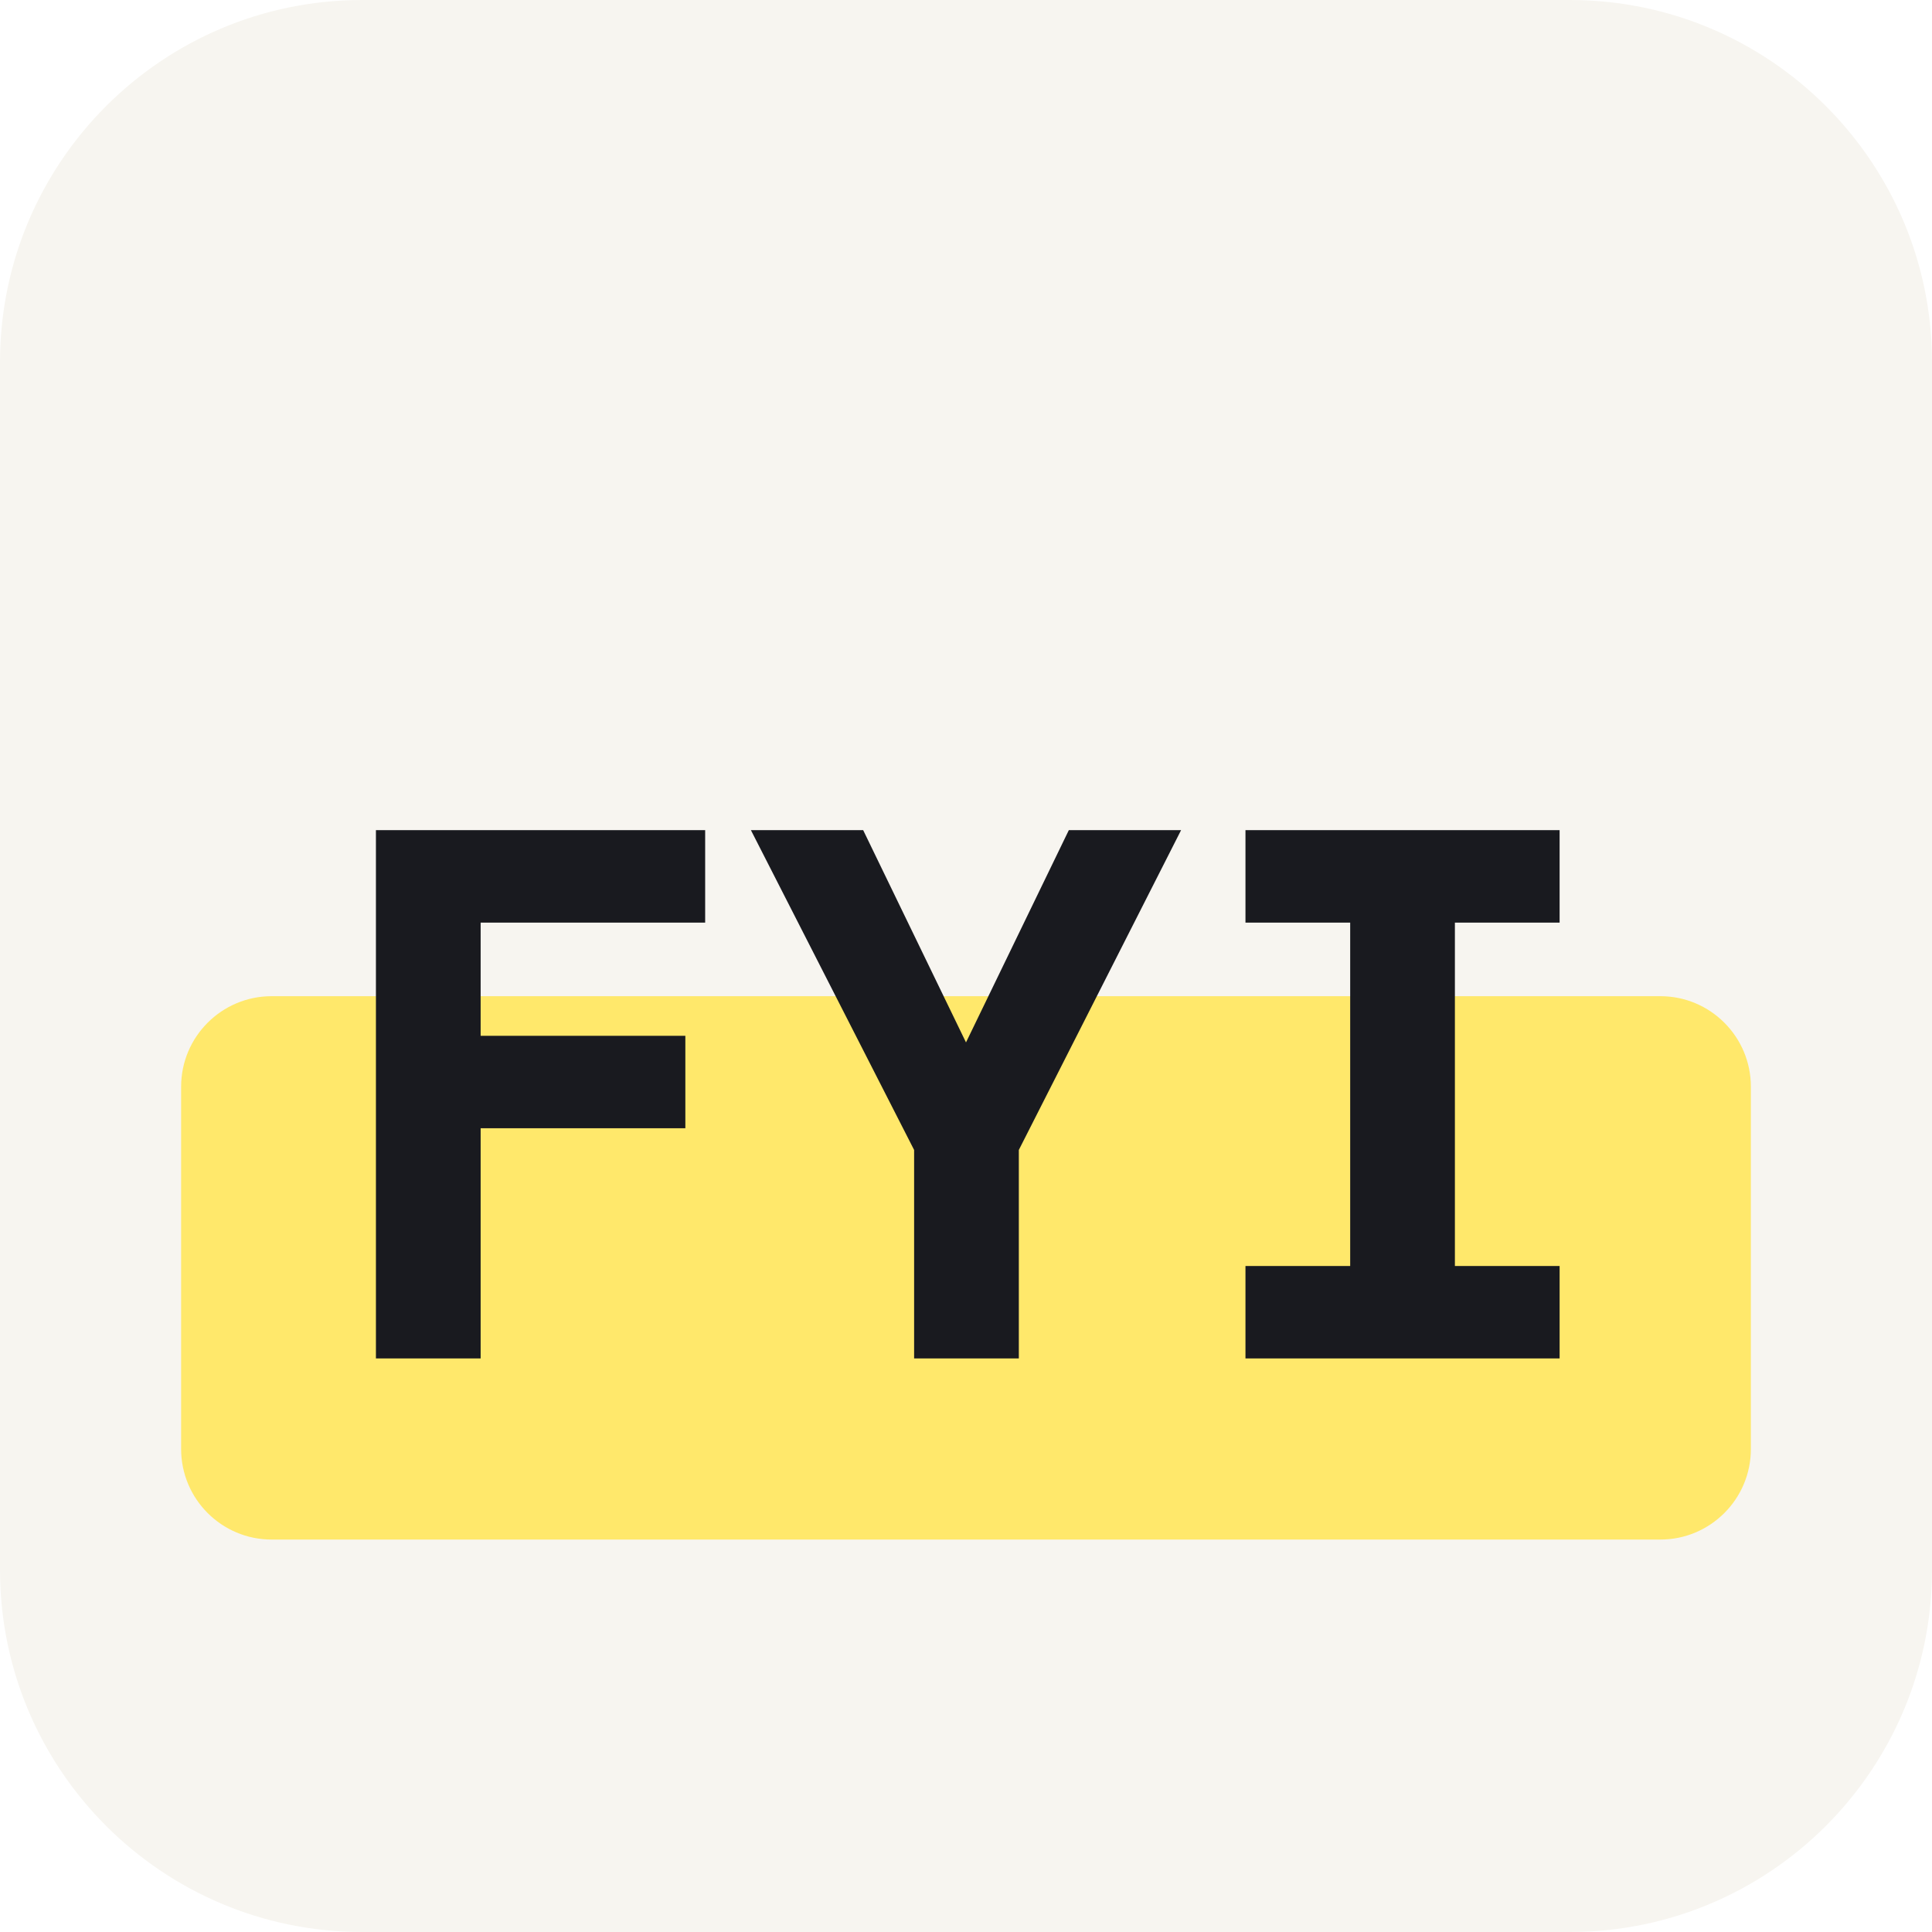
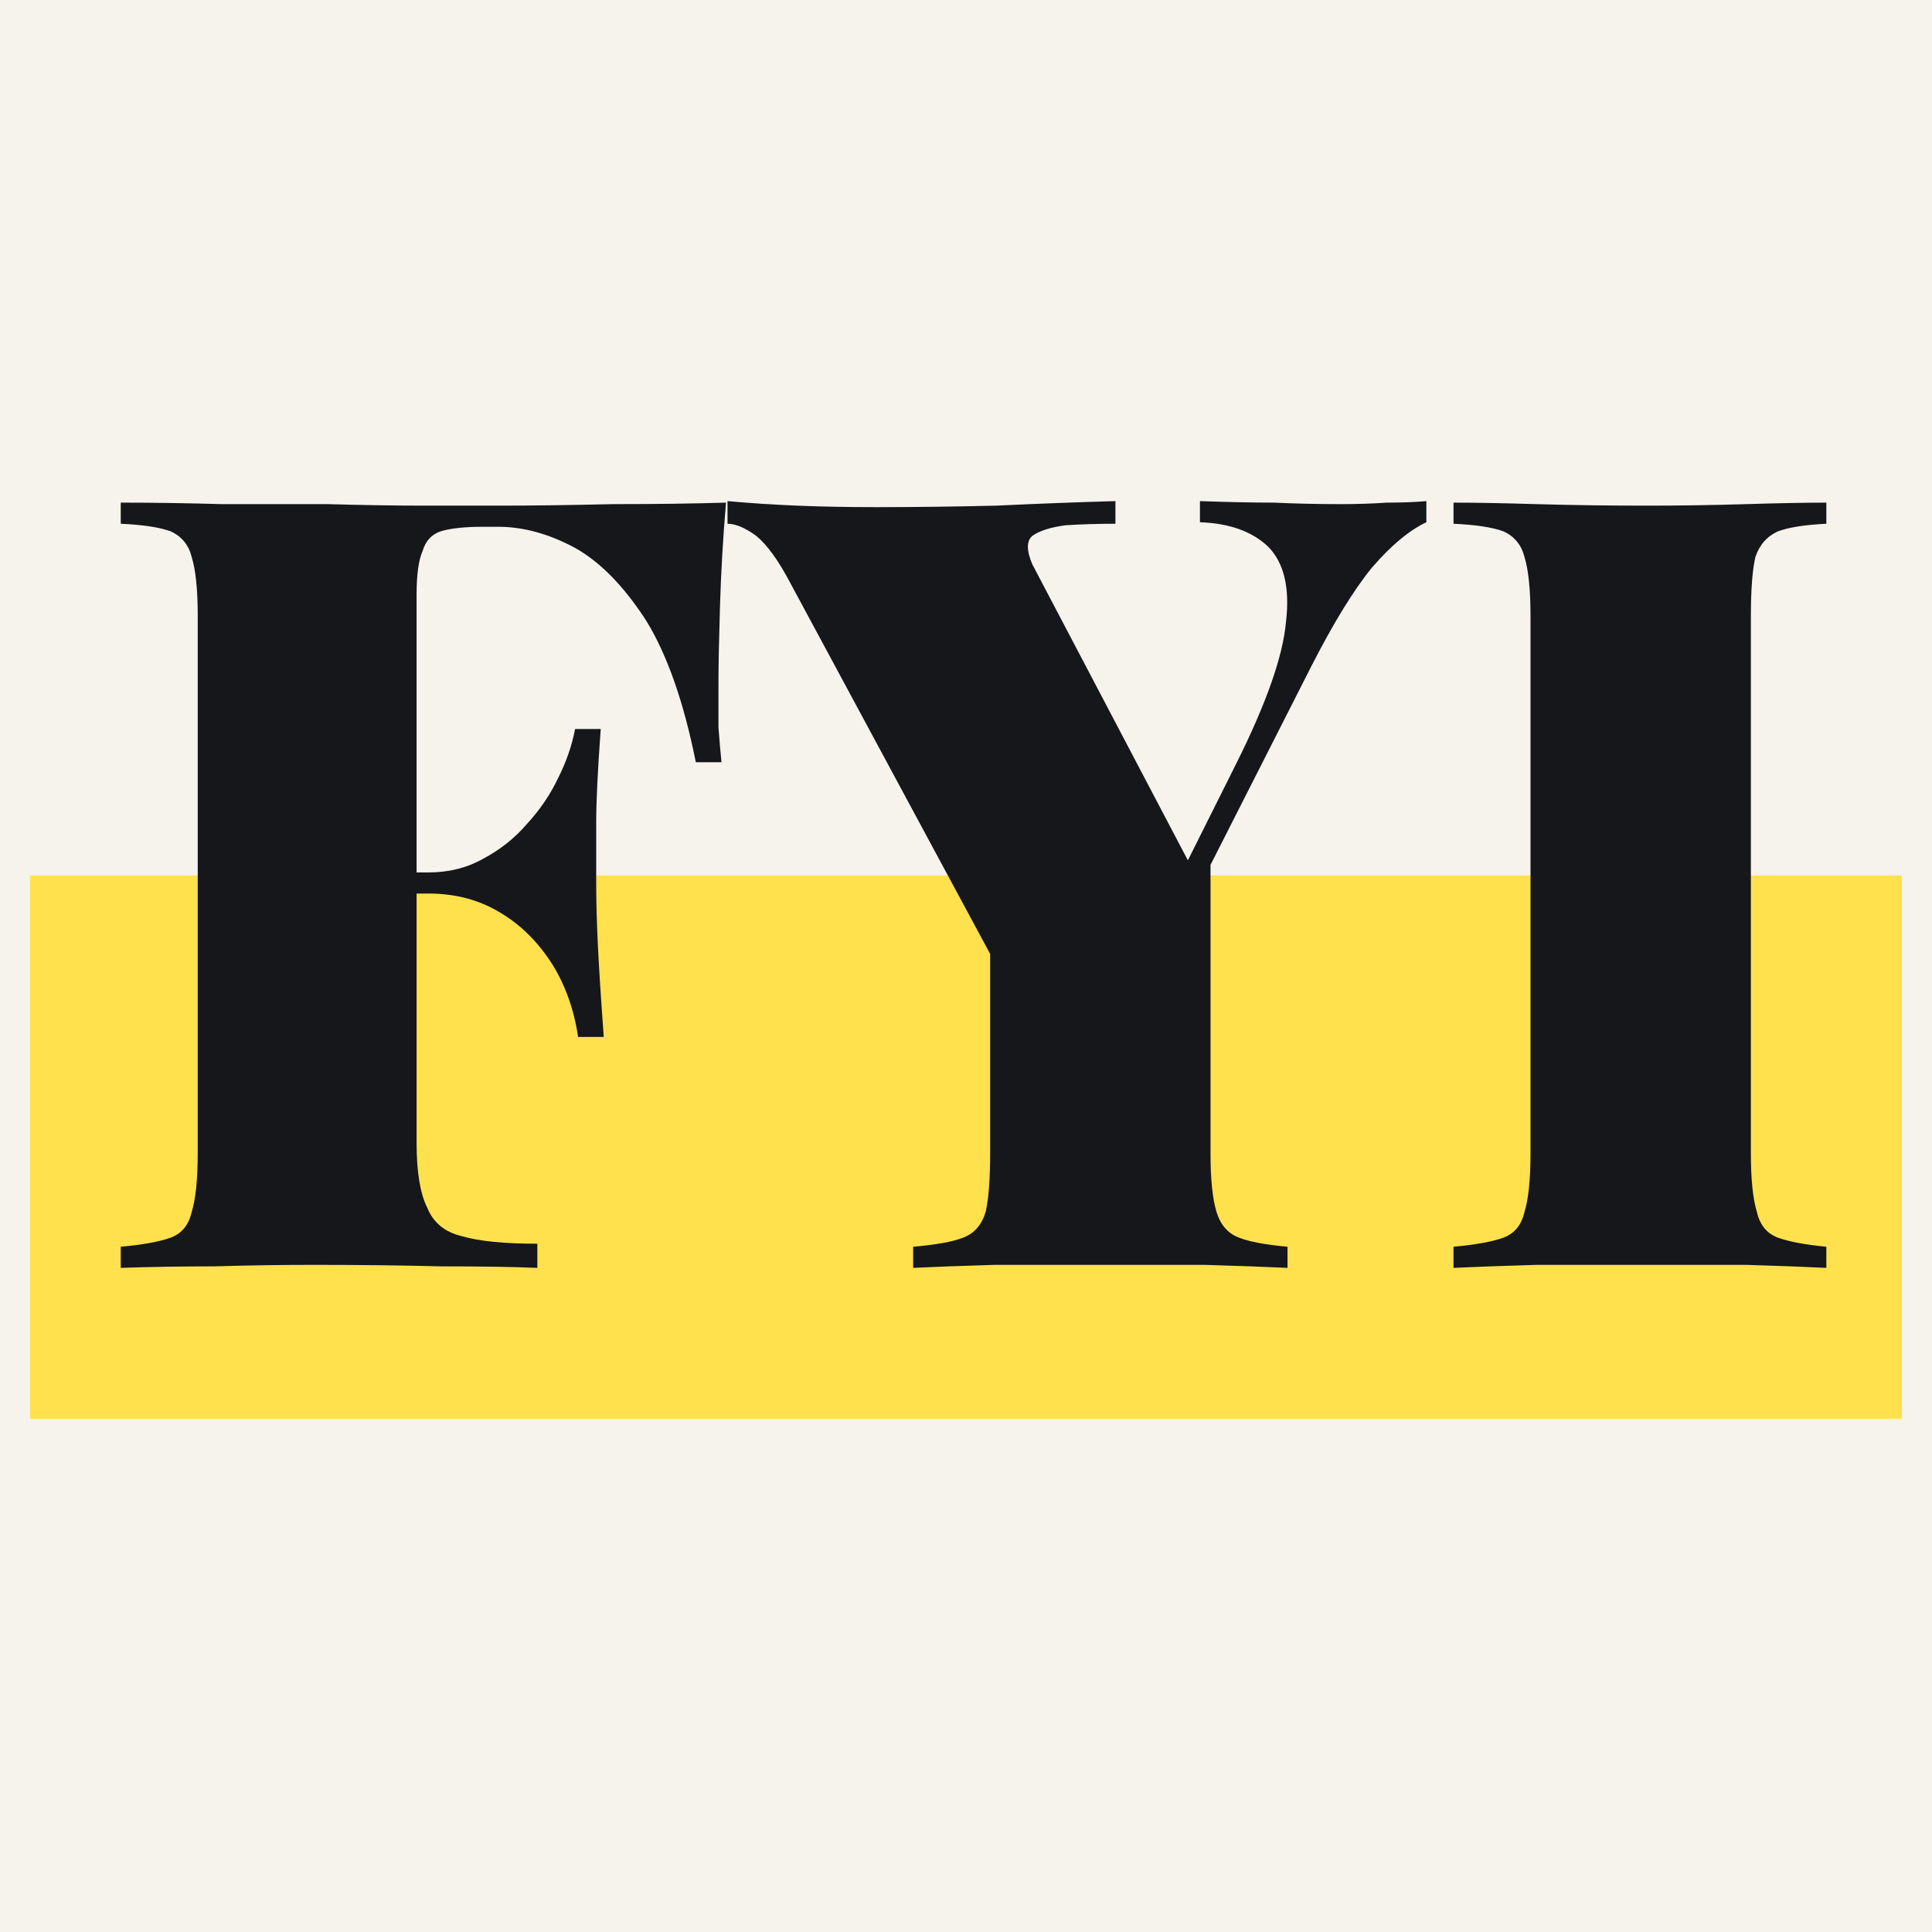
- <svg xmlns="http://www.w3.org/2000/svg" viewBox="0 0 32 32">
-   <rect width="32" height="32" rx="6" fill="#f7f5f0" />
-   <rect x="3" y="16.5" width="26" height="9" rx="1.5" fill="#ffe86b" />
-   <text x="16" y="22.5" font-family="'Space Mono', monospace" font-size="12" font-weight="700" fill="#191a1f" text-anchor="middle">FYI</text>
+ <svg xmlns="http://www.w3.org/2000/svg" width="128" height="128" viewBox="0 0 128 128">
+   <rect x="0" y="0" width="128" height="128" fill="#f6f3ec" />
+   <rect x="2" y="58" width="124" height="36" fill="#ffe14d" />
+   <g>
+     <path fill="#16171b" d="M48.1 33.3L48.1 33.3Q47.8 36.8 47.7 40.2Q47.6 43.5 47.6 45.3L47.6 45.3Q47.6 46.8 47.6 48.2Q47.7 49.5 47.8 50.5L47.8 50.5L46.1 50.5Q44.9 44.5 42.8 41.1Q40.6 37.7 38.1 36.3Q35.5 34.9 33.0 34.9L33.0 34.9L32.0 34.9Q30.2 34.9 29.2 35.2Q28.3 35.5 28.0 36.5Q27.6 37.4 27.6 39.4L27.6 39.4L27.6 57.8L28.4 57.8Q30.4 57.8 32.0 56.9Q33.7 56.0 34.9 54.6Q36.2 53.2 37.0 51.5Q37.8 49.9 38.1 48.3L38.1 48.3L39.8 48.3Q39.5 52.4 39.5 54.5Q39.5 56.7 39.5 58.5Q39.5 60.3 39.6 62.4Q39.7 64.6 40.0 68.7L40.0 68.7L38.3 68.7Q37.9 66.0 36.6 63.9Q35.2 61.7 33.2 60.5Q31.1 59.2 28.4 59.2L28.4 59.2L27.6 59.2L27.6 75.7Q27.6 78.6 28.3 80.0Q28.9 81.5 30.6 81.9Q32.3 82.4 35.6 82.4L35.6 82.4L35.6 84Q33.2 83.9 29.2 83.9Q25.3 83.8 20.8 83.8L20.8 83.8Q17.5 83.8 14.2 83.9Q10.9 83.9 8.0 84L8.0 84L8.0 82.6Q10.2 82.4 11.3 82.0Q12.4 81.6 12.7 80.3Q13.1 79.0 13.1 76.4L13.1 76.4L13.1 40.8Q13.1 38.2 12.7 36.9Q12.4 35.7 11.3 35.2Q10.2 34.8 8.0 34.7L8.0 34.7L8.0 33.3Q11.2 33.3 14.7 33.4Q18.3 33.4 21.7 33.4Q25.2 33.5 28.2 33.5L28.2 33.5L33.1 33.5Q36.4 33.5 40.6 33.4Q44.8 33.4 48.1 33.3ZM94.5 33.2L94.5 33.2L94.5 34.6Q92.8 35.4 90.9 37.6Q89.1 39.8 86.9 44.1L86.9 44.1L80.2 57.3L80.2 76.4Q80.2 79.0 80.6 80.3Q81.0 81.6 82.1 82.0Q83.1 82.4 85.3 82.6L85.3 82.6L85.3 84Q83.2 83.9 79.8 83.8Q76.3 83.8 72.9 83.8L72.9 83.8Q69.3 83.8 65.9 83.8Q62.5 83.9 60.5 84L60.5 84L60.5 82.6Q62.8 82.4 63.8 82.0Q64.9 81.6 65.3 80.3Q65.6 79.0 65.6 76.4L65.6 76.4L65.6 63.2L52.4 38.7Q51.2 36.4 50.1 35.5Q49.0 34.7 48.2 34.7L48.2 34.7L48.2 33.2Q50.4 33.4 52.8 33.5Q55.2 33.6 58.1 33.6L58.1 33.6Q61.8 33.6 66.0 33.5Q70.3 33.3 73.9 33.2L73.9 33.2L73.9 34.7Q72.1 34.7 70.6 34.8Q69.1 35.0 68.4 35.5Q67.8 36.0 68.4 37.4L68.4 37.4L78.7 57.0L81.9 50.6Q84.9 44.6 85.2 41.2Q85.6 37.8 84.0 36.2Q82.4 34.7 79.5 34.6L79.5 34.6L79.5 33.2Q82.3 33.3 84.4 33.3Q86.5 33.4 88.9 33.4L88.9 33.4Q90.4 33.4 91.9 33.3Q93.4 33.3 94.5 33.2ZM121.0 33.3L121.0 33.3L121.0 34.7Q118.9 34.8 117.8 35.2Q116.7 35.7 116.3 36.9Q116.0 38.2 116.0 40.8L116.0 40.8L116.0 76.4Q116.0 79.0 116.4 80.3Q116.7 81.6 117.8 82.0Q118.9 82.4 121.0 82.6L121.0 82.6L121.0 84Q119.0 83.9 115.7 83.8Q112.4 83.8 109.1 83.8L109.1 83.8Q105.2 83.8 101.8 83.8Q98.4 83.9 96.3 84L96.3 84L96.3 82.6Q98.5 82.4 99.6 82.0Q100.7 81.6 101.0 80.3Q101.4 79.0 101.4 76.4L101.4 76.4L101.4 40.8Q101.4 38.2 101.0 36.9Q100.7 35.7 99.6 35.2Q98.5 34.8 96.3 34.7L96.3 34.7L96.3 33.3Q98.4 33.3 101.8 33.4Q105.2 33.5 109.1 33.5L109.1 33.5Q112.4 33.5 115.7 33.4Q119.0 33.3 121.0 33.3Z " />
+   </g>
</svg>
